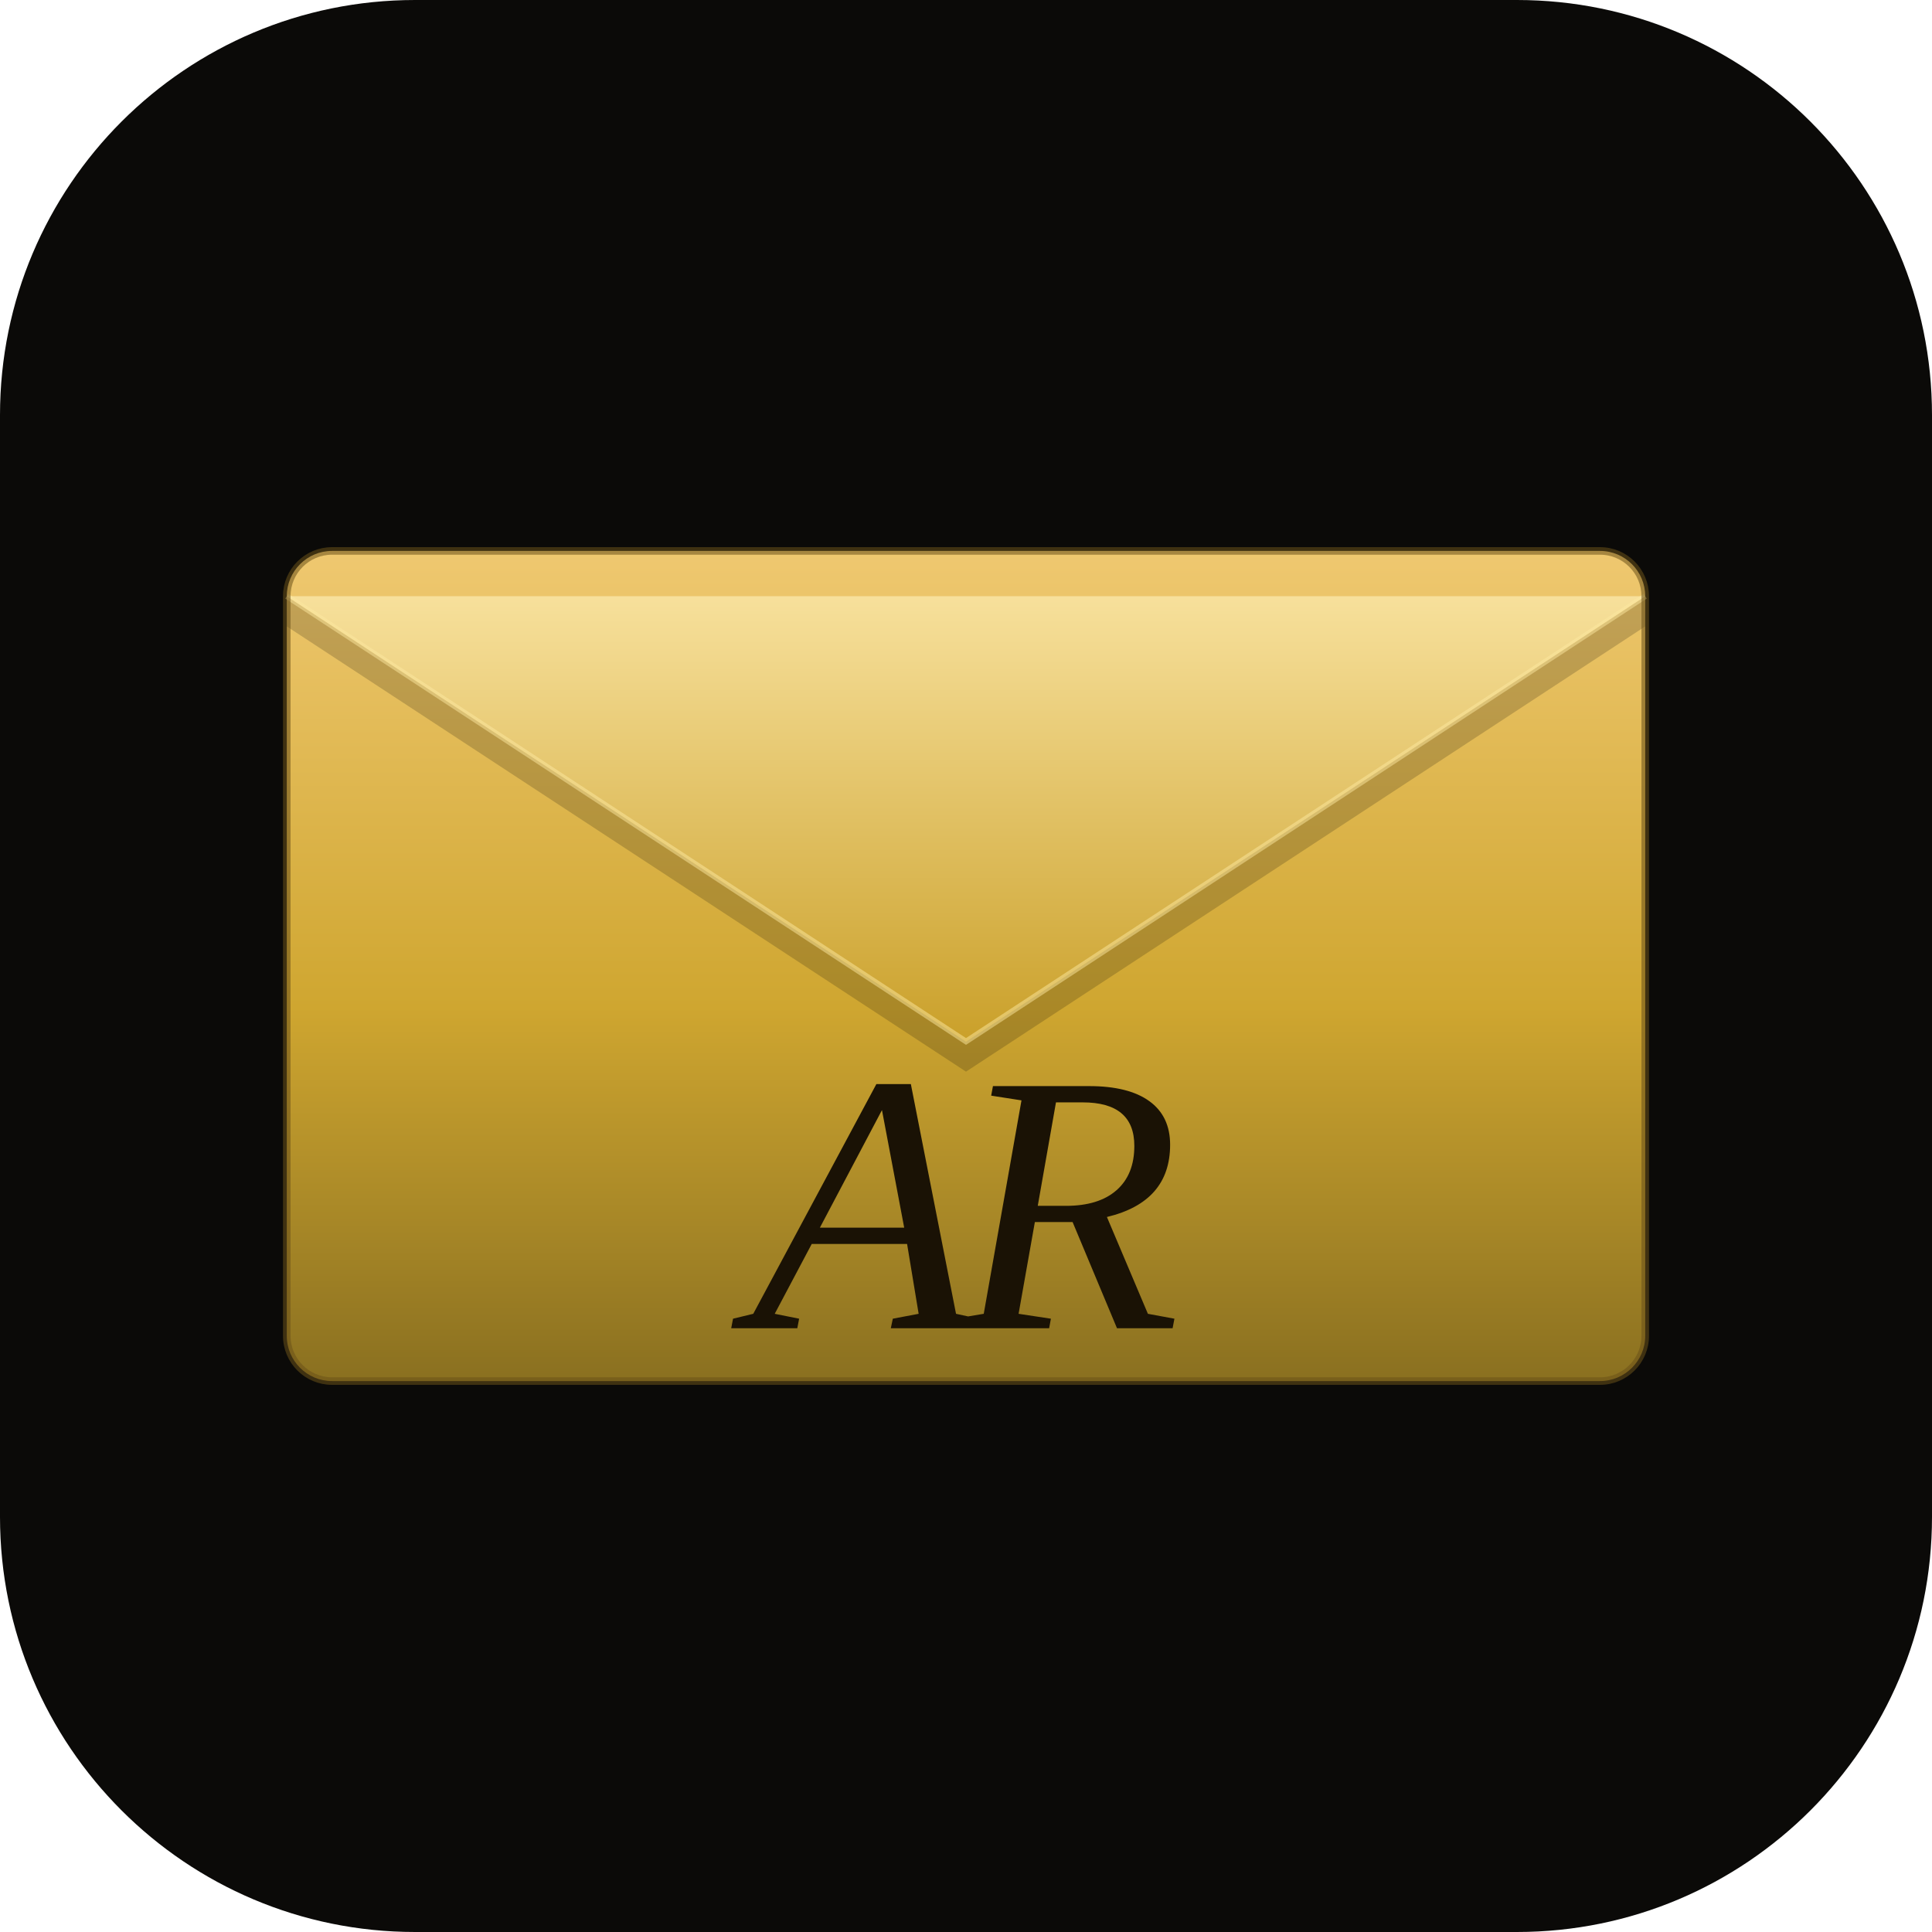
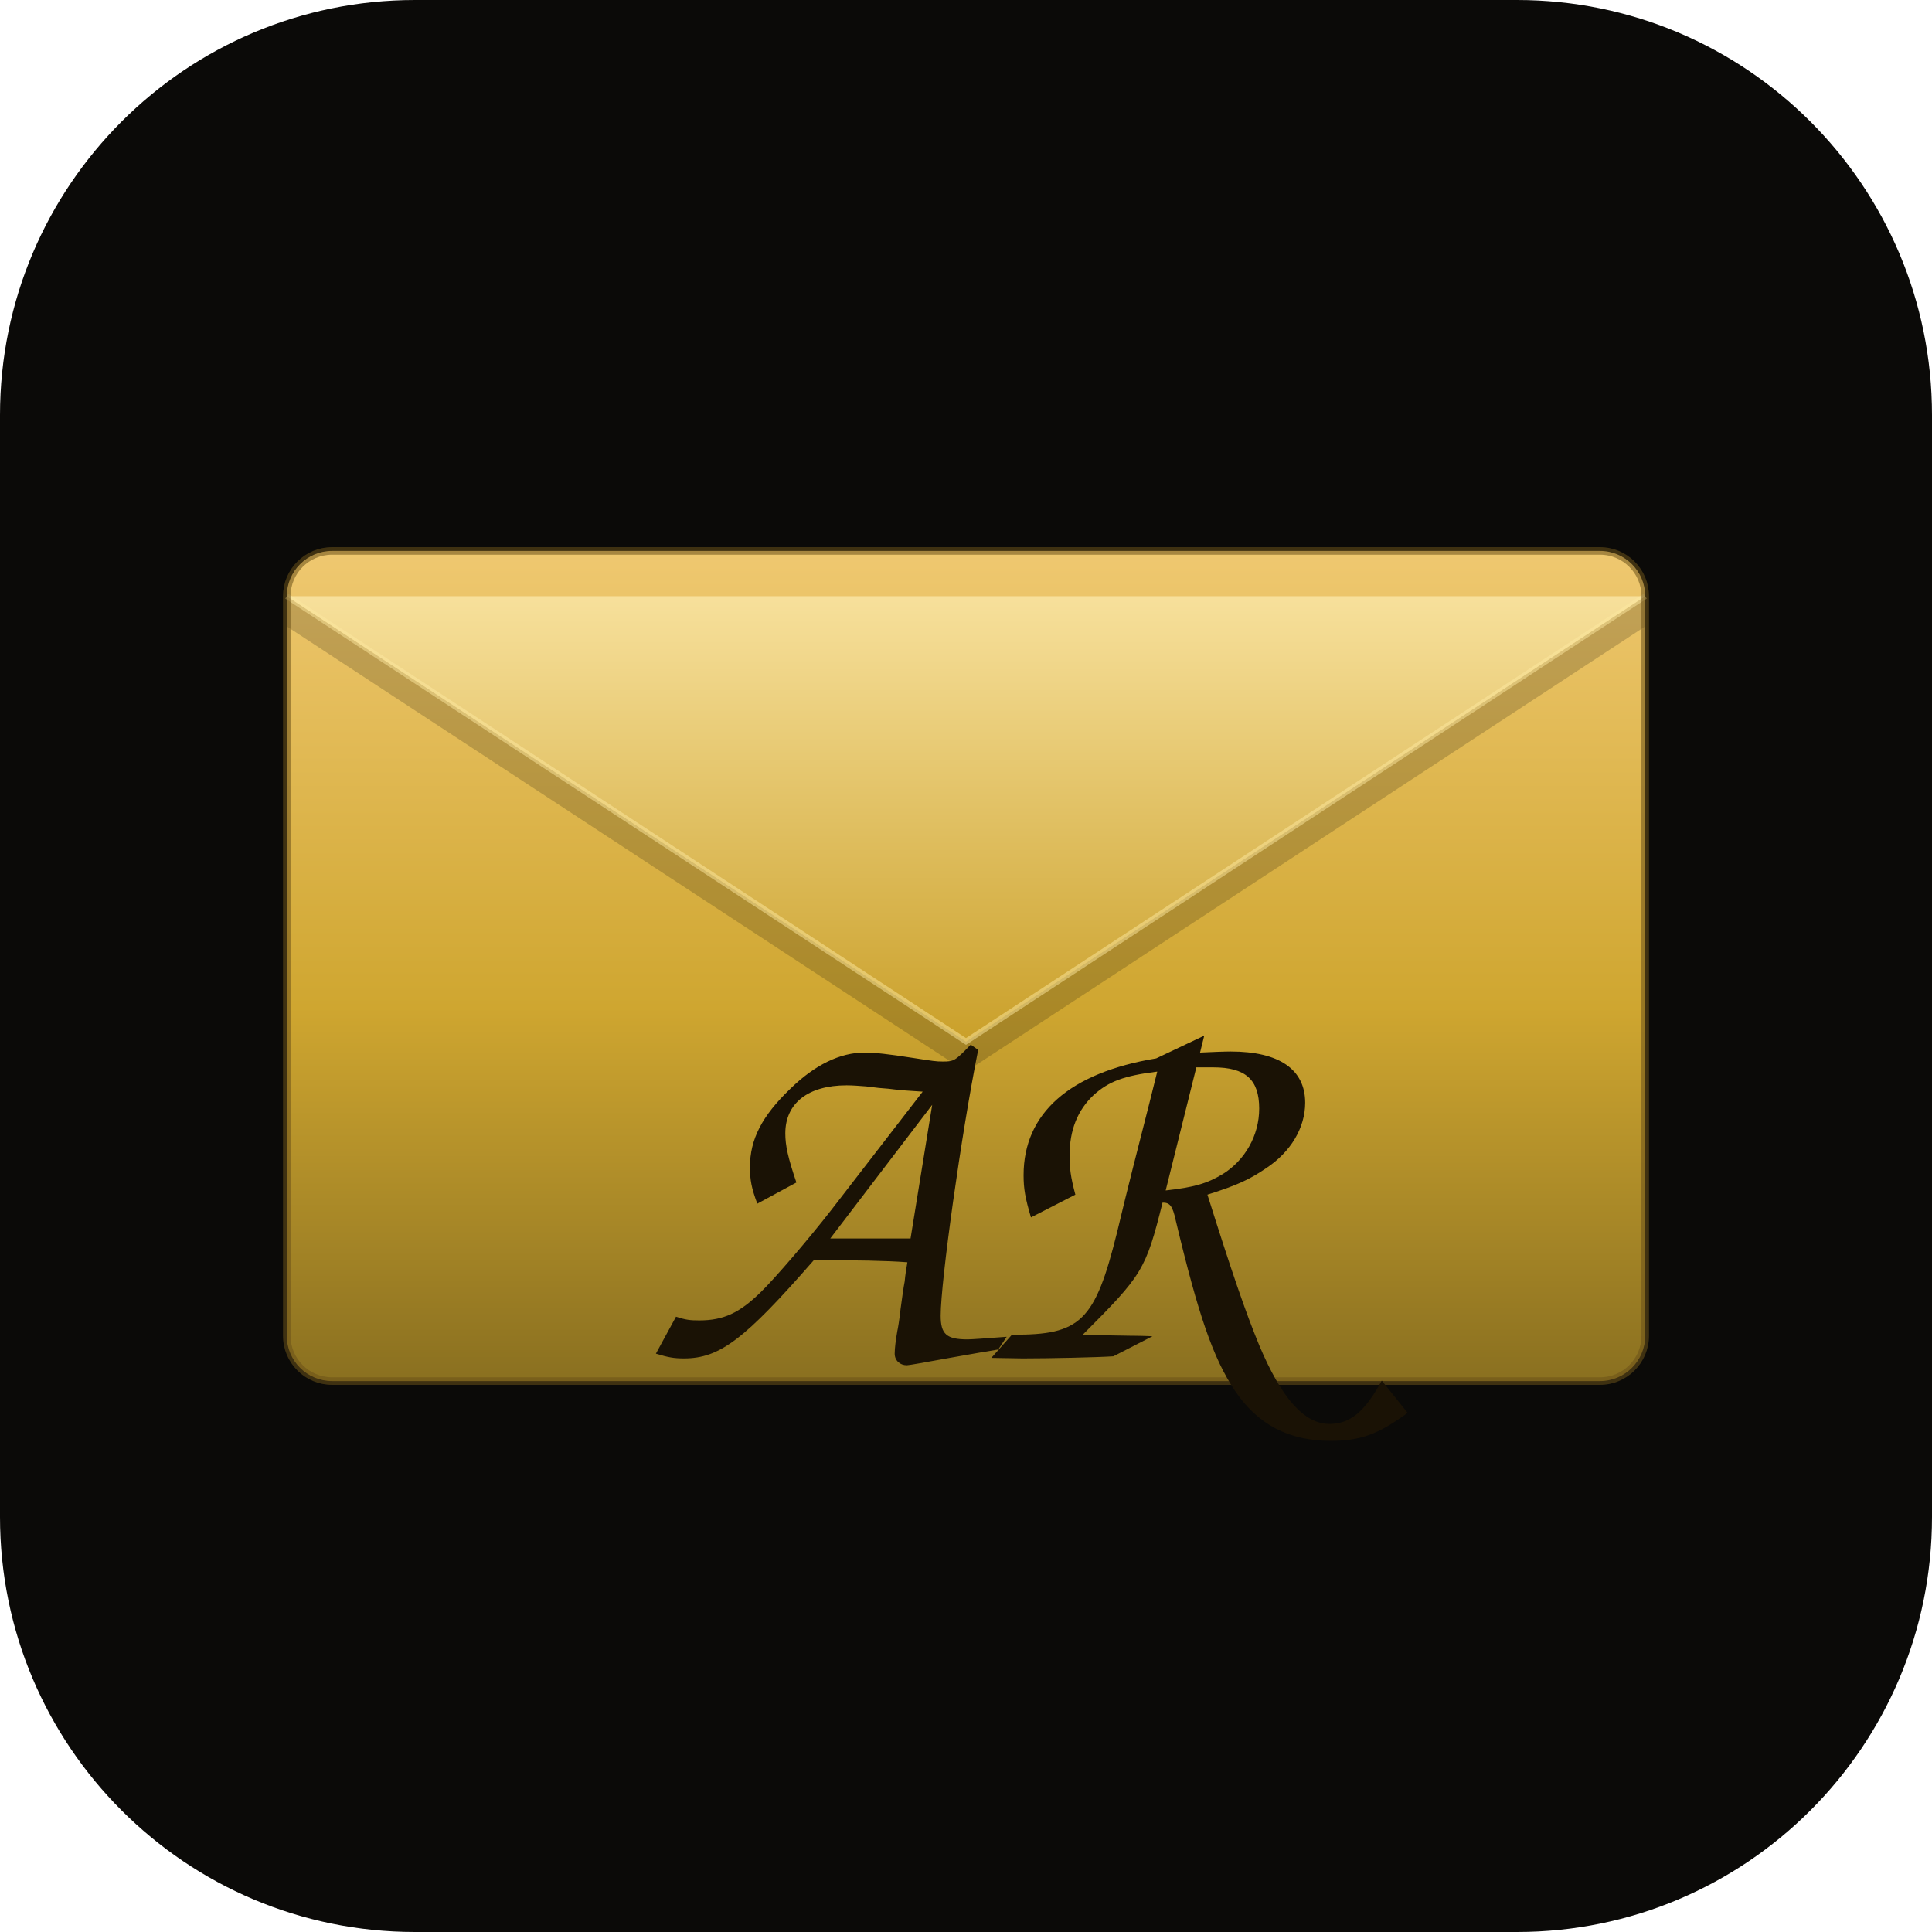
<svg xmlns="http://www.w3.org/2000/svg" viewBox="0 0 512 512">
  <defs>
    <linearGradient id="goldBody" x1="50%" y1="0%" x2="50%" y2="100%">
      <stop offset="0%" stop-color="#efc870" />
      <stop offset="55%" stop-color="#cfa630" />
      <stop offset="100%" stop-color="#8a7020" />
    </linearGradient>
    <linearGradient id="goldFlap" x1="50%" y1="0%" x2="50%" y2="100%">
      <stop offset="0%" stop-color="#f7e09b" />
      <stop offset="100%" stop-color="#caa02a" />
    </linearGradient>
  </defs>
  <rect width="512" height="512" rx="110" fill="#0b0a08" />
  <rect x="76" y="146" width="360" height="220" rx="12" fill="url(#goldBody)" />
  <path d="M76 158 L256 276 L436 158 L436 166 L256 284 L76 166 Z" fill="#000" opacity="0.18" />
  <path d="M76 158 L256 276 L436 158 Z" fill="url(#goldFlap)" />
  <path d="M76 158 L256 276 L436 158" fill="none" stroke="#fce8a0" stroke-width="1.5" opacity="0.5" />
  <rect x="76" y="146" width="360" height="220" rx="12" fill="none" stroke="#6a5118" stroke-width="2" opacity="0.55" />
-   <text x="256" y="352" text-anchor="middle" font-family="Georgia, 'Times New Roman', serif" font-size="98" font-weight="400" font-style="italic" fill="#1a1205" letter-spacing="-6">AR</text>
+   <text x="256" y="360" text-anchor="middle" font-family="Italianno, 'Snell Roundhand', 'Apple Chancery', cursive" font-size="140" font-weight="400" fill="#1a1205">AR</text>
</svg>
